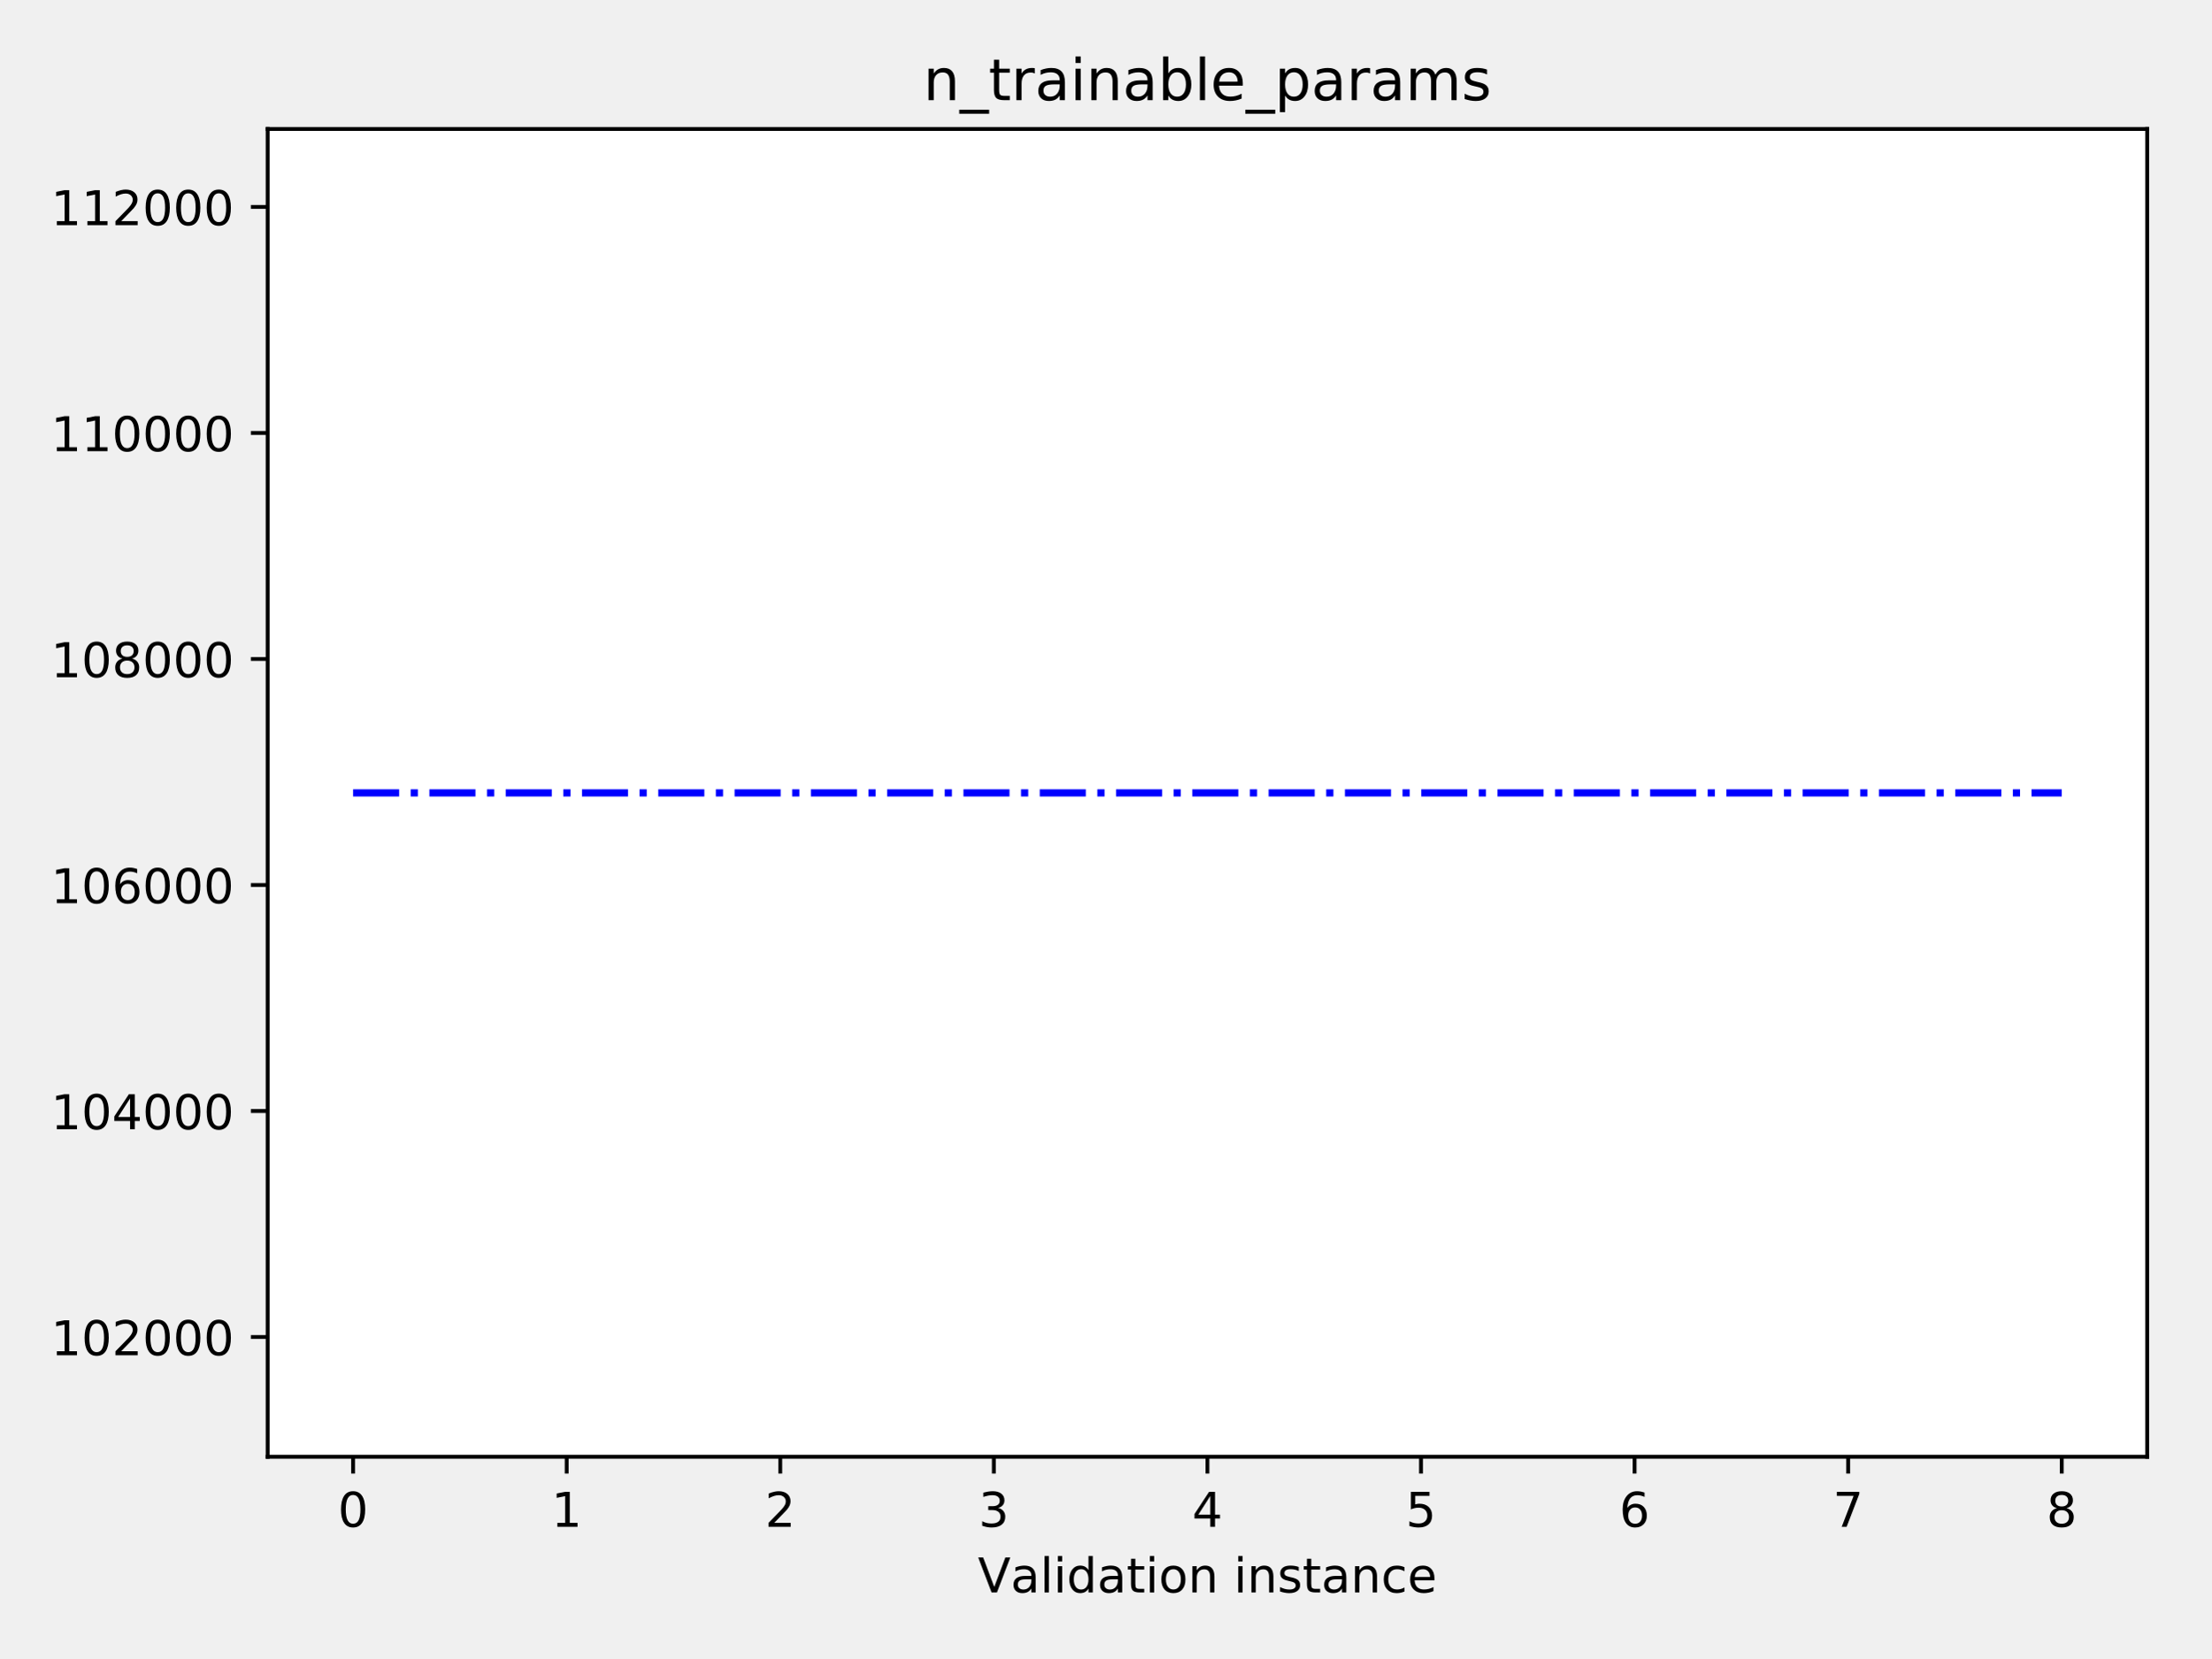
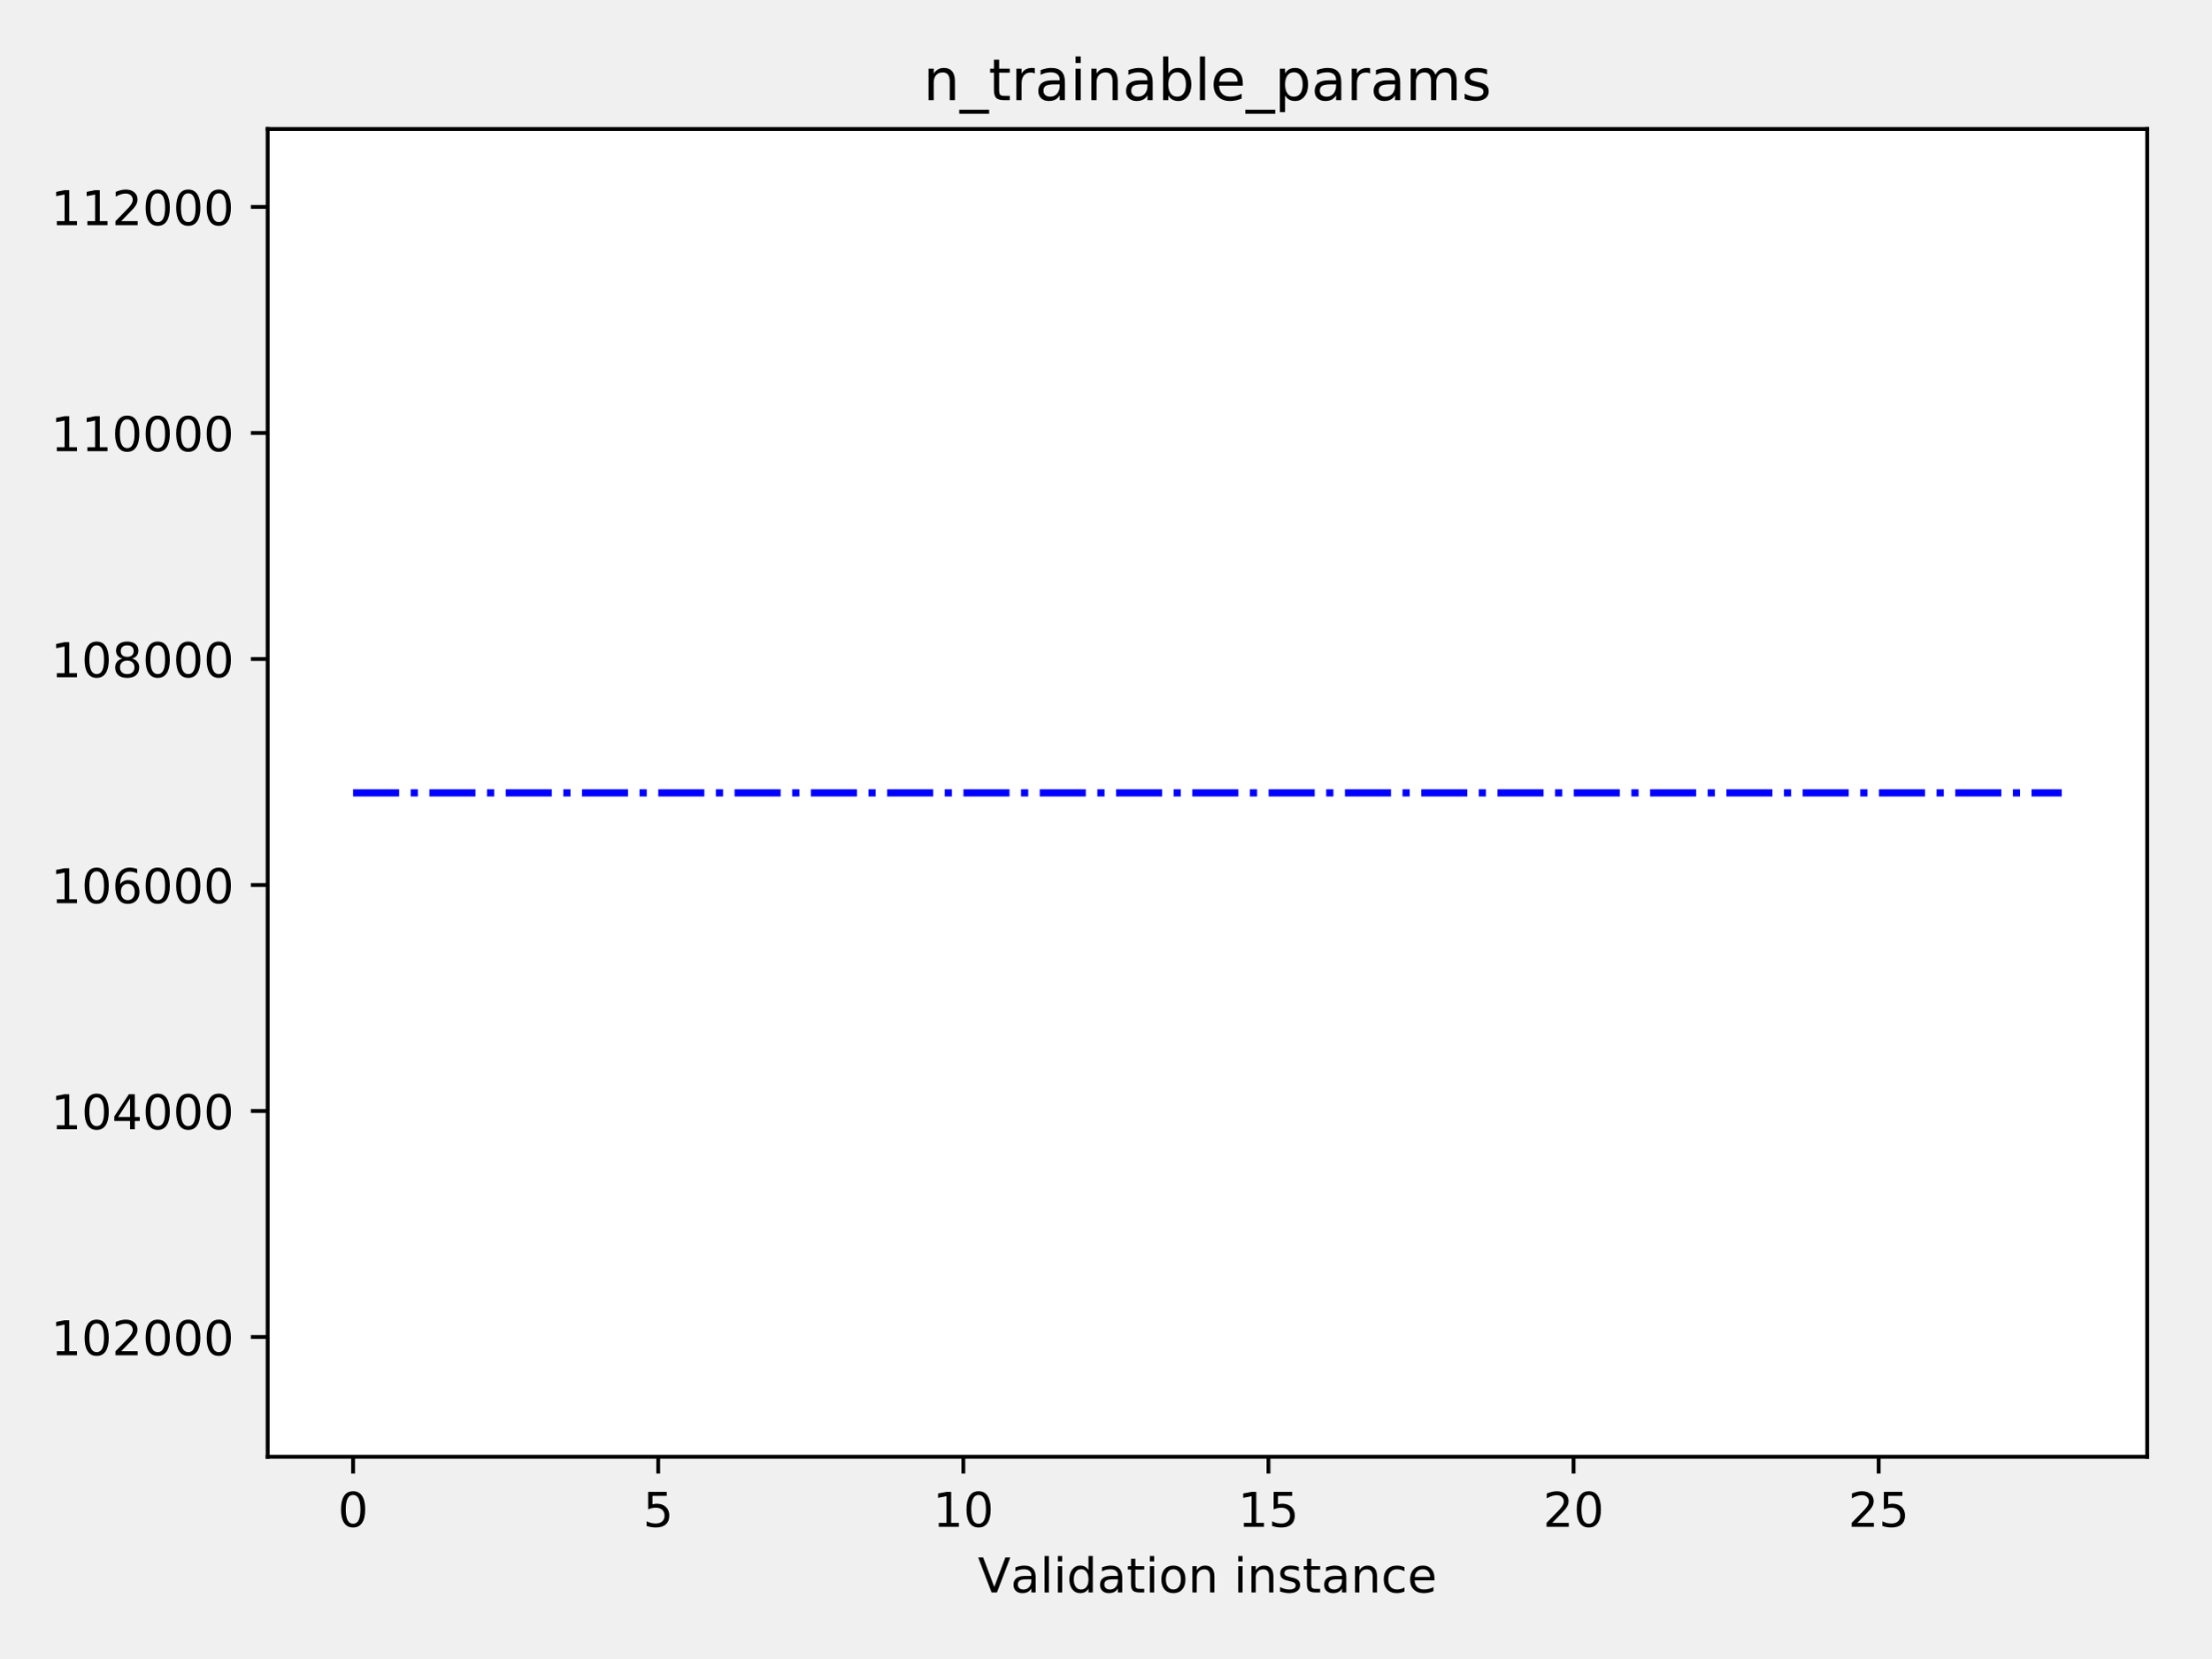
<svg xmlns="http://www.w3.org/2000/svg" xmlns:xlink="http://www.w3.org/1999/xlink" height="345.6pt" version="1.1" viewBox="0 0 460.8 345.6" width="460.8pt">
  <defs>
    <style type="text/css">
*{stroke-linecap:butt;stroke-linejoin:round;}
  </style>
  </defs>
  <g id="figure_1">
    <g id="axes_1">
      <g id="patch_1">
        <path d="M 55.78 303.64  L 447.48 303.64  L 447.48 26.88  L 55.78 26.88  z " style="fill:#ffffff;" />
      </g>
      <g id="matplotlib.axis_1">
        <g id="xtick_1">
          <g id="line2d_1">
            <defs>
-               <path d="M 0 0  L 0 3.5  " id="m0aeb421a7a" style="stroke:#000000;stroke-width:0.8;" />
-             </defs>
-             <g>
-               <use style="stroke:#000000;stroke-width:0.8;" x="73.585" xlink:href="#m0aeb421a7a" y="303.64" />
+               <path d="M 0 0  L 0 3.5  " id="mae55dead71" style="stroke:#000000;stroke-width:0.8;" />
+             </defs>
+             <g>
+               <use style="stroke:#000000;stroke-width:0.8;" x="73.585" xlink:href="#mae55dead71" y="303.64" />
            </g>
          </g>
          <g id="text_1">
            <defs>
              <path d="M 31.781 66.406  Q 24.172 66.406 20.328 58.906  Q 16.5 51.422 16.5 36.375  Q 16.5 21.391 20.328 13.891  Q 24.172 6.391 31.781 6.391  Q 39.453 6.391 43.281 13.891  Q 47.125 21.391 47.125 36.375  Q 47.125 51.422 43.281 58.906  Q 39.453 66.406 31.781 66.406  z M 31.781 74.219  Q 44.047 74.219 50.516 64.516  Q 56.984 54.828 56.984 36.375  Q 56.984 17.969 50.516 8.266  Q 44.047 -1.422 31.781 -1.422  Q 19.531 -1.422 13.062 8.266  Q 6.594 17.969 6.594 36.375  Q 6.594 54.828 13.062 64.516  Q 19.531 74.219 31.781 74.219  z " id="DejaVuSans-30" />
            </defs>
            <g transform="translate(70.40329 318.2384)scale(0.1 -0.1)">
              <use xlink:href="#DejaVuSans-30" />
            </g>
          </g>
        </g>
        <g id="xtick_2">
          <g id="line2d_2">
            <g>
-               <use style="stroke:#000000;stroke-width:0.8;" x="118.096" xlink:href="#m0aeb421a7a" y="303.64" />
+               <use style="stroke:#000000;stroke-width:0.8;" x="137.172" xlink:href="#mae55dead71" y="303.64" />
            </g>
          </g>
          <g id="text_2">
            <defs>
-               <path d="M 12.406 8.297  L 28.516 8.297  L 28.516 63.922  L 10.984 60.406  L 10.984 69.391  L 28.422 72.906  L 38.281 72.906  L 38.281 8.297  L 54.391 8.297  L 54.391 0  L 12.406 0  z " id="DejaVuSans-31" />
-             </defs>
-             <g transform="translate(114.9147 318.2384)scale(0.1 -0.1)">
-               <use xlink:href="#DejaVuSans-31" />
+               <path d="M 10.797 72.906  L 49.516 72.906  L 49.516 64.594  L 19.828 64.594  L 19.828 46.734  Q 21.969 47.469 24.109 47.828  Q 26.266 48.188 28.422 48.188  Q 40.625 48.188 47.75 41.5  Q 54.891 34.812 54.891 23.391  Q 54.891 11.625 47.562 5.094  Q 40.234 -1.422 26.906 -1.422  Q 22.312 -1.422 17.547 -0.641  Q 12.797 0.141 7.719 1.703  L 7.719 11.625  Q 12.109 9.234 16.797 8.062  Q 21.484 6.891 26.703 6.891  Q 35.156 6.891 40.078 11.328  Q 45.016 15.766 45.016 23.391  Q 45.016 31 40.078 35.438  Q 35.156 39.891 26.703 39.891  Q 22.75 39.891 18.812 39.016  Q 14.891 38.141 10.797 36.281  z " id="DejaVuSans-35" />
+             </defs>
+             <g transform="translate(133.991 318.2384)scale(0.1 -0.1)">
+               <use xlink:href="#DejaVuSans-35" />
            </g>
          </g>
        </g>
        <g id="xtick_3">
          <g id="line2d_3">
            <g>
-               <use style="stroke:#000000;stroke-width:0.8;" x="162.607" xlink:href="#m0aeb421a7a" y="303.64" />
+               <use style="stroke:#000000;stroke-width:0.8;" x="200.76" xlink:href="#mae55dead71" y="303.64" />
            </g>
          </g>
          <g id="text_3">
            <defs>
-               <path d="M 19.188 8.297  L 53.609 8.297  L 53.609 0  L 7.328 0  L 7.328 8.297  Q 12.938 14.109 22.625 23.891  Q 32.328 33.688 34.812 36.531  Q 39.547 41.844 41.422 45.531  Q 43.312 49.219 43.312 52.781  Q 43.312 58.594 39.234 62.25  Q 35.156 65.922 28.609 65.922  Q 23.969 65.922 18.812 64.312  Q 13.672 62.703 7.812 59.422  L 7.812 69.391  Q 13.766 71.781 18.938 73  Q 24.125 74.219 28.422 74.219  Q 39.75 74.219 46.484 68.547  Q 53.219 62.891 53.219 53.422  Q 53.219 48.922 51.531 44.891  Q 49.859 40.875 45.406 35.406  Q 44.188 33.984 37.641 27.219  Q 31.109 20.453 19.188 8.297  z " id="DejaVuSans-32" />
-             </defs>
-             <g transform="translate(159.426 318.2384)scale(0.1 -0.1)">
-               <use xlink:href="#DejaVuSans-32" />
+               <path d="M 12.406 8.297  L 28.516 8.297  L 28.516 63.922  L 10.984 60.406  L 10.984 69.391  L 28.422 72.906  L 38.281 72.906  L 38.281 8.297  L 54.391 8.297  L 54.391 0  L 12.406 0  z " id="DejaVuSans-31" />
+             </defs>
+             <g transform="translate(194.3974 318.2384)scale(0.1 -0.1)">
+               <use xlink:href="#DejaVuSans-31" />
+               <use x="63.623" xlink:href="#DejaVuSans-30" />
            </g>
          </g>
        </g>
        <g id="xtick_4">
          <g id="line2d_4">
            <g>
-               <use style="stroke:#000000;stroke-width:0.8;" x="207.119" xlink:href="#m0aeb421a7a" y="303.64" />
+               <use style="stroke:#000000;stroke-width:0.8;" x="264.348" xlink:href="#mae55dead71" y="303.64" />
            </g>
          </g>
          <g id="text_4">
-             <defs>
-               <path d="M 40.578 39.312  Q 47.656 37.797 51.625 33  Q 55.609 28.219 55.609 21.188  Q 55.609 10.406 48.188 4.484  Q 40.766 -1.422 27.094 -1.422  Q 22.516 -1.422 17.656 -0.516  Q 12.797 0.391 7.625 2.203  L 7.625 11.719  Q 11.719 9.328 16.594 8.109  Q 21.484 6.891 26.812 6.891  Q 36.078 6.891 40.938 10.547  Q 45.797 14.203 45.797 21.188  Q 45.797 27.641 41.281 31.266  Q 36.766 34.906 28.719 34.906  L 20.219 34.906  L 20.219 43.016  L 29.109 43.016  Q 36.375 43.016 40.234 45.922  Q 44.094 48.828 44.094 54.297  Q 44.094 59.906 40.109 62.906  Q 36.141 65.922 28.719 65.922  Q 24.656 65.922 20.016 65.031  Q 15.375 64.156 9.812 62.312  L 9.812 71.094  Q 15.438 72.656 20.344 73.438  Q 25.25 74.219 29.594 74.219  Q 40.828 74.219 47.359 69.109  Q 53.906 64.016 53.906 55.328  Q 53.906 49.266 50.438 45.094  Q 46.969 40.922 40.578 39.312  z " id="DejaVuSans-33" />
-             </defs>
-             <g transform="translate(203.9374 318.2384)scale(0.1 -0.1)">
-               <use xlink:href="#DejaVuSans-33" />
+             <g transform="translate(257.985 318.2384)scale(0.1 -0.1)">
+               <use xlink:href="#DejaVuSans-31" />
+               <use x="63.623" xlink:href="#DejaVuSans-35" />
            </g>
          </g>
        </g>
        <g id="xtick_5">
          <g id="line2d_5">
            <g>
-               <use style="stroke:#000000;stroke-width:0.8;" x="251.63" xlink:href="#m0aeb421a7a" y="303.64" />
+               <use style="stroke:#000000;stroke-width:0.8;" x="327.935" xlink:href="#mae55dead71" y="303.64" />
            </g>
          </g>
          <g id="text_5">
            <defs>
-               <path d="M 37.797 64.312  L 12.891 25.391  L 37.797 25.391  z M 35.203 72.906  L 47.609 72.906  L 47.609 25.391  L 58.016 25.391  L 58.016 17.188  L 47.609 17.188  L 47.609 0  L 37.797 0  L 37.797 17.188  L 4.891 17.188  L 4.891 26.703  z " id="DejaVuSans-34" />
-             </defs>
-             <g transform="translate(248.4487 318.2384)scale(0.1 -0.1)">
-               <use xlink:href="#DejaVuSans-34" />
+               <path d="M 19.188 8.297  L 53.609 8.297  L 53.609 0  L 7.328 0  L 7.328 8.297  Q 12.938 14.109 22.625 23.891  Q 32.328 33.688 34.812 36.531  Q 39.547 41.844 41.422 45.531  Q 43.312 49.219 43.312 52.781  Q 43.312 58.594 39.234 62.25  Q 35.156 65.922 28.609 65.922  Q 23.969 65.922 18.812 64.312  Q 13.672 62.703 7.812 59.422  L 7.812 69.391  Q 13.766 71.781 18.938 73  Q 24.125 74.219 28.422 74.219  Q 39.75 74.219 46.484 68.547  Q 53.219 62.891 53.219 53.422  Q 53.219 48.922 51.531 44.891  Q 49.859 40.875 45.406 35.406  Q 44.188 33.984 37.641 27.219  Q 31.109 20.453 19.188 8.297  z " id="DejaVuSans-32" />
+             </defs>
+             <g transform="translate(321.5727 318.2384)scale(0.1 -0.1)">
+               <use xlink:href="#DejaVuSans-32" />
+               <use x="63.623" xlink:href="#DejaVuSans-30" />
            </g>
          </g>
        </g>
        <g id="xtick_6">
          <g id="line2d_6">
            <g>
-               <use style="stroke:#000000;stroke-width:0.8;" x="296.141" xlink:href="#m0aeb421a7a" y="303.64" />
+               <use style="stroke:#000000;stroke-width:0.8;" x="391.523" xlink:href="#mae55dead71" y="303.64" />
            </g>
          </g>
          <g id="text_6">
-             <defs>
-               <path d="M 10.797 72.906  L 49.516 72.906  L 49.516 64.594  L 19.828 64.594  L 19.828 46.734  Q 21.969 47.469 24.109 47.828  Q 26.266 48.188 28.422 48.188  Q 40.625 48.188 47.75 41.5  Q 54.891 34.812 54.891 23.391  Q 54.891 11.625 47.562 5.094  Q 40.234 -1.422 26.906 -1.422  Q 22.312 -1.422 17.547 -0.641  Q 12.797 0.141 7.719 1.703  L 7.719 11.625  Q 12.109 9.234 16.797 8.062  Q 21.484 6.891 26.703 6.891  Q 35.156 6.891 40.078 11.328  Q 45.016 15.766 45.016 23.391  Q 45.016 31 40.078 35.438  Q 35.156 39.891 26.703 39.891  Q 22.75 39.891 18.812 39.016  Q 14.891 38.141 10.797 36.281  z " id="DejaVuSans-35" />
-             </defs>
-             <g transform="translate(292.9601 318.2384)scale(0.1 -0.1)">
-               <use xlink:href="#DejaVuSans-35" />
-             </g>
-           </g>
-         </g>
-         <g id="xtick_7">
-           <g id="line2d_7">
-             <g>
-               <use style="stroke:#000000;stroke-width:0.8;" x="340.653" xlink:href="#m0aeb421a7a" y="303.64" />
-             </g>
-           </g>
-           <g id="text_7">
-             <defs>
-               <path d="M 33.016 40.375  Q 26.375 40.375 22.484 35.828  Q 18.609 31.297 18.609 23.391  Q 18.609 15.531 22.484 10.953  Q 26.375 6.391 33.016 6.391  Q 39.656 6.391 43.531 10.953  Q 47.406 15.531 47.406 23.391  Q 47.406 31.297 43.531 35.828  Q 39.656 40.375 33.016 40.375  z M 52.594 71.297  L 52.594 62.312  Q 48.875 64.062 45.094 64.984  Q 41.312 65.922 37.594 65.922  Q 27.828 65.922 22.672 59.328  Q 17.531 52.734 16.797 39.406  Q 19.672 43.656 24.016 45.922  Q 28.375 48.188 33.594 48.188  Q 44.578 48.188 50.953 41.516  Q 57.328 34.859 57.328 23.391  Q 57.328 12.156 50.688 5.359  Q 44.047 -1.422 33.016 -1.422  Q 20.359 -1.422 13.672 8.266  Q 6.984 17.969 6.984 36.375  Q 6.984 53.656 15.188 63.938  Q 23.391 74.219 37.203 74.219  Q 40.922 74.219 44.703 73.484  Q 48.484 72.75 52.594 71.297  z " id="DejaVuSans-36" />
-             </defs>
-             <g transform="translate(337.4715 318.2384)scale(0.1 -0.1)">
-               <use xlink:href="#DejaVuSans-36" />
-             </g>
-           </g>
-         </g>
-         <g id="xtick_8">
-           <g id="line2d_8">
-             <g>
-               <use style="stroke:#000000;stroke-width:0.8;" x="385.164" xlink:href="#m0aeb421a7a" y="303.64" />
-             </g>
-           </g>
-           <g id="text_8">
-             <defs>
-               <path d="M 8.203 72.906  L 55.078 72.906  L 55.078 68.703  L 28.609 0  L 18.312 0  L 43.219 64.594  L 8.203 64.594  z " id="DejaVuSans-37" />
-             </defs>
-             <g transform="translate(381.9828 318.2384)scale(0.1 -0.1)">
-               <use xlink:href="#DejaVuSans-37" />
-             </g>
-           </g>
-         </g>
-         <g id="xtick_9">
-           <g id="line2d_9">
-             <g>
-               <use style="stroke:#000000;stroke-width:0.8;" x="429.675" xlink:href="#m0aeb421a7a" y="303.64" />
-             </g>
-           </g>
-           <g id="text_9">
-             <defs>
-               <path d="M 31.781 34.625  Q 24.75 34.625 20.719 30.859  Q 16.703 27.094 16.703 20.516  Q 16.703 13.922 20.719 10.156  Q 24.75 6.391 31.781 6.391  Q 38.812 6.391 42.859 10.172  Q 46.922 13.969 46.922 20.516  Q 46.922 27.094 42.891 30.859  Q 38.875 34.625 31.781 34.625  z M 21.922 38.812  Q 15.578 40.375 12.031 44.719  Q 8.5 49.078 8.5 55.328  Q 8.5 64.062 14.719 69.141  Q 20.953 74.219 31.781 74.219  Q 42.672 74.219 48.875 69.141  Q 55.078 64.062 55.078 55.328  Q 55.078 49.078 51.531 44.719  Q 48 40.375 41.703 38.812  Q 48.828 37.156 52.797 32.312  Q 56.781 27.484 56.781 20.516  Q 56.781 9.906 50.312 4.234  Q 43.844 -1.422 31.781 -1.422  Q 19.734 -1.422 13.25 4.234  Q 6.781 9.906 6.781 20.516  Q 6.781 27.484 10.781 32.312  Q 14.797 37.156 21.922 38.812  z M 18.312 54.391  Q 18.312 48.734 21.844 45.562  Q 25.391 42.391 31.781 42.391  Q 38.141 42.391 41.719 45.562  Q 45.312 48.734 45.312 54.391  Q 45.312 60.062 41.719 63.234  Q 38.141 66.406 31.781 66.406  Q 25.391 66.406 21.844 63.234  Q 18.312 60.062 18.312 54.391  z " id="DejaVuSans-38" />
-             </defs>
-             <g transform="translate(426.4942 318.2384)scale(0.1 -0.1)">
-               <use xlink:href="#DejaVuSans-38" />
-             </g>
-           </g>
-         </g>
-         <g id="text_10">
+             <g transform="translate(385.1604 318.2384)scale(0.1 -0.1)">
+               <use xlink:href="#DejaVuSans-32" />
+               <use x="63.623" xlink:href="#DejaVuSans-35" />
+             </g>
+           </g>
+         </g>
+         <g id="text_7">
          <defs>
            <path d="M 28.609 0  L 0.781 72.906  L 11.078 72.906  L 34.188 11.531  L 57.328 72.906  L 67.578 72.906  L 39.797 0  z " id="DejaVuSans-56" />
            <path d="M 34.281 27.484  Q 23.391 27.484 19.188 25  Q 14.984 22.516 14.984 16.5  Q 14.984 11.719 18.141 8.906  Q 21.297 6.109 26.703 6.109  Q 34.188 6.109 38.703 11.406  Q 43.219 16.703 43.219 25.484  L 43.219 27.484  z M 52.203 31.203  L 52.203 0  L 43.219 0  L 43.219 8.297  Q 40.141 3.328 35.547 0.953  Q 30.953 -1.422 24.312 -1.422  Q 15.922 -1.422 10.953 3.297  Q 6 8.016 6 15.922  Q 6 25.141 12.172 29.828  Q 18.359 34.516 30.609 34.516  L 43.219 34.516  L 43.219 35.406  Q 43.219 41.609 39.141 45  Q 35.062 48.391 27.688 48.391  Q 23 48.391 18.547 47.266  Q 14.109 46.141 10.016 43.891  L 10.016 52.203  Q 14.938 54.109 19.578 55.047  Q 24.219 56 28.609 56  Q 40.484 56 46.344 49.844  Q 52.203 43.703 52.203 31.203  z " id="DejaVuSans-61" />
            <path d="M 9.422 75.984  L 18.406 75.984  L 18.406 0  L 9.422 0  z " id="DejaVuSans-6c" />
            <path d="M 9.422 54.688  L 18.406 54.688  L 18.406 0  L 9.422 0  z M 9.422 75.984  L 18.406 75.984  L 18.406 64.594  L 9.422 64.594  z " id="DejaVuSans-69" />
            <path d="M 45.406 46.391  L 45.406 75.984  L 54.391 75.984  L 54.391 0  L 45.406 0  L 45.406 8.203  Q 42.578 3.328 38.25 0.953  Q 33.938 -1.422 27.875 -1.422  Q 17.969 -1.422 11.734 6.484  Q 5.516 14.406 5.516 27.297  Q 5.516 40.188 11.734 48.094  Q 17.969 56 27.875 56  Q 33.938 56 38.25 53.625  Q 42.578 51.266 45.406 46.391  z M 14.797 27.297  Q 14.797 17.391 18.875 11.75  Q 22.953 6.109 30.078 6.109  Q 37.203 6.109 41.297 11.75  Q 45.406 17.391 45.406 27.297  Q 45.406 37.203 41.297 42.844  Q 37.203 48.484 30.078 48.484  Q 22.953 48.484 18.875 42.844  Q 14.797 37.203 14.797 27.297  z " id="DejaVuSans-64" />
            <path d="M 18.312 70.219  L 18.312 54.688  L 36.812 54.688  L 36.812 47.703  L 18.312 47.703  L 18.312 18.016  Q 18.312 11.328 20.141 9.422  Q 21.969 7.516 27.594 7.516  L 36.812 7.516  L 36.812 0  L 27.594 0  Q 17.188 0 13.234 3.875  Q 9.281 7.766 9.281 18.016  L 9.281 47.703  L 2.688 47.703  L 2.688 54.688  L 9.281 54.688  L 9.281 70.219  z " id="DejaVuSans-74" />
            <path d="M 30.609 48.391  Q 23.391 48.391 19.188 42.75  Q 14.984 37.109 14.984 27.297  Q 14.984 17.484 19.156 11.844  Q 23.344 6.203 30.609 6.203  Q 37.797 6.203 41.984 11.859  Q 46.188 17.531 46.188 27.297  Q 46.188 37.016 41.984 42.703  Q 37.797 48.391 30.609 48.391  z M 30.609 56  Q 42.328 56 49.016 48.375  Q 55.719 40.766 55.719 27.297  Q 55.719 13.875 49.016 6.219  Q 42.328 -1.422 30.609 -1.422  Q 18.844 -1.422 12.172 6.219  Q 5.516 13.875 5.516 27.297  Q 5.516 40.766 12.172 48.375  Q 18.844 56 30.609 56  z " id="DejaVuSans-6f" />
            <path d="M 54.891 33.016  L 54.891 0  L 45.906 0  L 45.906 32.719  Q 45.906 40.484 42.875 44.328  Q 39.844 48.188 33.797 48.188  Q 26.516 48.188 22.312 43.547  Q 18.109 38.922 18.109 30.906  L 18.109 0  L 9.078 0  L 9.078 54.688  L 18.109 54.688  L 18.109 46.188  Q 21.344 51.125 25.703 53.562  Q 30.078 56 35.797 56  Q 45.219 56 50.047 50.172  Q 54.891 44.344 54.891 33.016  z " id="DejaVuSans-6e" />
            <path id="DejaVuSans-20" />
            <path d="M 44.281 53.078  L 44.281 44.578  Q 40.484 46.531 36.375 47.5  Q 32.281 48.484 27.875 48.484  Q 21.188 48.484 17.844 46.438  Q 14.5 44.391 14.5 40.281  Q 14.5 37.156 16.891 35.375  Q 19.281 33.594 26.516 31.984  L 29.594 31.297  Q 39.156 29.25 43.188 25.516  Q 47.219 21.781 47.219 15.094  Q 47.219 7.469 41.188 3.016  Q 35.156 -1.422 24.609 -1.422  Q 20.219 -1.422 15.453 -0.562  Q 10.688 0.297 5.422 2  L 5.422 11.281  Q 10.406 8.688 15.234 7.391  Q 20.062 6.109 24.812 6.109  Q 31.156 6.109 34.562 8.281  Q 37.984 10.453 37.984 14.406  Q 37.984 18.062 35.516 20.016  Q 33.062 21.969 24.703 23.781  L 21.578 24.516  Q 13.234 26.266 9.516 29.906  Q 5.812 33.547 5.812 39.891  Q 5.812 47.609 11.281 51.797  Q 16.75 56 26.812 56  Q 31.781 56 36.172 55.266  Q 40.578 54.547 44.281 53.078  z " id="DejaVuSans-73" />
            <path d="M 48.781 52.594  L 48.781 44.188  Q 44.969 46.297 41.141 47.344  Q 37.312 48.391 33.406 48.391  Q 24.656 48.391 19.812 42.844  Q 14.984 37.312 14.984 27.297  Q 14.984 17.281 19.812 11.734  Q 24.656 6.203 33.406 6.203  Q 37.312 6.203 41.141 7.25  Q 44.969 8.297 48.781 10.406  L 48.781 2.094  Q 45.016 0.344 40.984 -0.531  Q 36.969 -1.422 32.422 -1.422  Q 20.062 -1.422 12.781 6.344  Q 5.516 14.109 5.516 27.297  Q 5.516 40.672 12.859 48.328  Q 20.219 56 33.016 56  Q 37.156 56 41.109 55.141  Q 45.062 54.297 48.781 52.594  z " id="DejaVuSans-63" />
            <path d="M 56.203 29.594  L 56.203 25.203  L 14.891 25.203  Q 15.484 15.922 20.484 11.062  Q 25.484 6.203 34.422 6.203  Q 39.594 6.203 44.453 7.469  Q 49.312 8.734 54.109 11.281  L 54.109 2.781  Q 49.266 0.734 44.188 -0.344  Q 39.109 -1.422 33.891 -1.422  Q 20.797 -1.422 13.156 6.188  Q 5.516 13.812 5.516 26.812  Q 5.516 40.234 12.766 48.109  Q 20.016 56 32.328 56  Q 43.359 56 49.781 48.891  Q 56.203 41.797 56.203 29.594  z M 47.219 32.234  Q 47.125 39.594 43.094 43.984  Q 39.062 48.391 32.422 48.391  Q 24.906 48.391 20.391 44.141  Q 15.875 39.891 15.188 32.172  z " id="DejaVuSans-65" />
          </defs>
          <g transform="translate(203.787 331.9166)scale(0.1 -0.1)">
            <use xlink:href="#DejaVuSans-56" />
            <use x="68.299" xlink:href="#DejaVuSans-61" />
            <use x="129.578" xlink:href="#DejaVuSans-6c" />
            <use x="157.361" xlink:href="#DejaVuSans-69" />
            <use x="185.145" xlink:href="#DejaVuSans-64" />
            <use x="248.621" xlink:href="#DejaVuSans-61" />
            <use x="309.9" xlink:href="#DejaVuSans-74" />
            <use x="349.109" xlink:href="#DejaVuSans-69" />
            <use x="376.893" xlink:href="#DejaVuSans-6f" />
            <use x="438.074" xlink:href="#DejaVuSans-6e" />
            <use x="501.453" xlink:href="#DejaVuSans-20" />
            <use x="533.24" xlink:href="#DejaVuSans-69" />
            <use x="561.023" xlink:href="#DejaVuSans-6e" />
            <use x="624.402" xlink:href="#DejaVuSans-73" />
            <use x="676.502" xlink:href="#DejaVuSans-74" />
            <use x="715.711" xlink:href="#DejaVuSans-61" />
            <use x="776.99" xlink:href="#DejaVuSans-6e" />
            <use x="840.369" xlink:href="#DejaVuSans-63" />
            <use x="895.35" xlink:href="#DejaVuSans-65" />
          </g>
        </g>
      </g>
      <g id="matplotlib.axis_2">
        <g id="ytick_1">
+           <g id="line2d_7">
+             <defs>
+               <path d="M 0 0  L -3.5 0  " id="m23a79aa973" style="stroke:#000000;stroke-width:0.8;" />
+             </defs>
+             <g>
+               <use style="stroke:#000000;stroke-width:0.8;" x="55.78" xlink:href="#m23a79aa973" y="278.676" />
+             </g>
+           </g>
+           <g id="text_8">
+             <g transform="translate(10.605 282.4753)scale(0.1 -0.1)">
+               <use xlink:href="#DejaVuSans-31" />
+               <use x="63.623" xlink:href="#DejaVuSans-30" />
+               <use x="127.246" xlink:href="#DejaVuSans-32" />
+               <use x="190.869" xlink:href="#DejaVuSans-30" />
+               <use x="254.492" xlink:href="#DejaVuSans-30" />
+               <use x="318.115" xlink:href="#DejaVuSans-30" />
+             </g>
+           </g>
+         </g>
+         <g id="ytick_2">
+           <g id="line2d_8">
+             <g>
+               <use style="stroke:#000000;stroke-width:0.8;" x="55.78" xlink:href="#m23a79aa973" y="231.567" />
+             </g>
+           </g>
+           <g id="text_9">
+             <defs>
+               <path d="M 37.797 64.312  L 12.891 25.391  L 37.797 25.391  z M 35.203 72.906  L 47.609 72.906  L 47.609 25.391  L 58.016 25.391  L 58.016 17.188  L 47.609 17.188  L 47.609 0  L 37.797 0  L 37.797 17.188  L 4.891 17.188  L 4.891 26.703  z " id="DejaVuSans-34" />
+             </defs>
+             <g transform="translate(10.605 235.3658)scale(0.1 -0.1)">
+               <use xlink:href="#DejaVuSans-31" />
+               <use x="63.623" xlink:href="#DejaVuSans-30" />
+               <use x="127.246" xlink:href="#DejaVuSans-34" />
+               <use x="190.869" xlink:href="#DejaVuSans-30" />
+               <use x="254.492" xlink:href="#DejaVuSans-30" />
+               <use x="318.115" xlink:href="#DejaVuSans-30" />
+             </g>
+           </g>
+         </g>
+         <g id="ytick_3">
+           <g id="line2d_9">
+             <g>
+               <use style="stroke:#000000;stroke-width:0.8;" x="55.78" xlink:href="#m23a79aa973" y="184.457" />
+             </g>
+           </g>
+           <g id="text_10">
+             <defs>
+               <path d="M 33.016 40.375  Q 26.375 40.375 22.484 35.828  Q 18.609 31.297 18.609 23.391  Q 18.609 15.531 22.484 10.953  Q 26.375 6.391 33.016 6.391  Q 39.656 6.391 43.531 10.953  Q 47.406 15.531 47.406 23.391  Q 47.406 31.297 43.531 35.828  Q 39.656 40.375 33.016 40.375  z M 52.594 71.297  L 52.594 62.312  Q 48.875 64.062 45.094 64.984  Q 41.312 65.922 37.594 65.922  Q 27.828 65.922 22.672 59.328  Q 17.531 52.734 16.797 39.406  Q 19.672 43.656 24.016 45.922  Q 28.375 48.188 33.594 48.188  Q 44.578 48.188 50.953 41.516  Q 57.328 34.859 57.328 23.391  Q 57.328 12.156 50.688 5.359  Q 44.047 -1.422 33.016 -1.422  Q 20.359 -1.422 13.672 8.266  Q 6.984 17.969 6.984 36.375  Q 6.984 53.656 15.188 63.938  Q 23.391 74.219 37.203 74.219  Q 40.922 74.219 44.703 73.484  Q 48.484 72.75 52.594 71.297  z " id="DejaVuSans-36" />
+             </defs>
+             <g transform="translate(10.605 188.2563)scale(0.1 -0.1)">
+               <use xlink:href="#DejaVuSans-31" />
+               <use x="63.623" xlink:href="#DejaVuSans-30" />
+               <use x="127.246" xlink:href="#DejaVuSans-36" />
+               <use x="190.869" xlink:href="#DejaVuSans-30" />
+               <use x="254.492" xlink:href="#DejaVuSans-30" />
+               <use x="318.115" xlink:href="#DejaVuSans-30" />
+             </g>
+           </g>
+         </g>
+         <g id="ytick_4">
          <g id="line2d_10">
-             <defs>
-               <path d="M 0 0  L -3.5 0  " id="m14da1b0ef8" style="stroke:#000000;stroke-width:0.8;" />
-             </defs>
-             <g>
-               <use style="stroke:#000000;stroke-width:0.8;" x="55.78" xlink:href="#m14da1b0ef8" y="278.676" />
+             <g>
+               <use style="stroke:#000000;stroke-width:0.8;" x="55.78" xlink:href="#m23a79aa973" y="137.348" />
            </g>
          </g>
          <g id="text_11">
-             <g transform="translate(10.605 282.4753)scale(0.1 -0.1)">
-               <use xlink:href="#DejaVuSans-31" />
-               <use x="63.623" xlink:href="#DejaVuSans-30" />
-               <use x="127.246" xlink:href="#DejaVuSans-32" />
-               <use x="190.869" xlink:href="#DejaVuSans-30" />
-               <use x="254.492" xlink:href="#DejaVuSans-30" />
-               <use x="318.115" xlink:href="#DejaVuSans-30" />
-             </g>
-           </g>
-         </g>
-         <g id="ytick_2">
+             <defs>
+               <path d="M 31.781 34.625  Q 24.75 34.625 20.719 30.859  Q 16.703 27.094 16.703 20.516  Q 16.703 13.922 20.719 10.156  Q 24.75 6.391 31.781 6.391  Q 38.812 6.391 42.859 10.172  Q 46.922 13.969 46.922 20.516  Q 46.922 27.094 42.891 30.859  Q 38.875 34.625 31.781 34.625  z M 21.922 38.812  Q 15.578 40.375 12.031 44.719  Q 8.5 49.078 8.5 55.328  Q 8.5 64.062 14.719 69.141  Q 20.953 74.219 31.781 74.219  Q 42.672 74.219 48.875 69.141  Q 55.078 64.062 55.078 55.328  Q 55.078 49.078 51.531 44.719  Q 48 40.375 41.703 38.812  Q 48.828 37.156 52.797 32.312  Q 56.781 27.484 56.781 20.516  Q 56.781 9.906 50.312 4.234  Q 43.844 -1.422 31.781 -1.422  Q 19.734 -1.422 13.25 4.234  Q 6.781 9.906 6.781 20.516  Q 6.781 27.484 10.781 32.312  Q 14.797 37.156 21.922 38.812  z M 18.312 54.391  Q 18.312 48.734 21.844 45.562  Q 25.391 42.391 31.781 42.391  Q 38.141 42.391 41.719 45.562  Q 45.312 48.734 45.312 54.391  Q 45.312 60.062 41.719 63.234  Q 38.141 66.406 31.781 66.406  Q 25.391 66.406 21.844 63.234  Q 18.312 60.062 18.312 54.391  z " id="DejaVuSans-38" />
+             </defs>
+             <g transform="translate(10.605 141.1468)scale(0.1 -0.1)">
+               <use xlink:href="#DejaVuSans-31" />
+               <use x="63.623" xlink:href="#DejaVuSans-30" />
+               <use x="127.246" xlink:href="#DejaVuSans-38" />
+               <use x="190.869" xlink:href="#DejaVuSans-30" />
+               <use x="254.492" xlink:href="#DejaVuSans-30" />
+               <use x="318.115" xlink:href="#DejaVuSans-30" />
+             </g>
+           </g>
+         </g>
+         <g id="ytick_5">
          <g id="line2d_11">
            <g>
-               <use style="stroke:#000000;stroke-width:0.8;" x="55.78" xlink:href="#m14da1b0ef8" y="231.567" />
+               <use style="stroke:#000000;stroke-width:0.8;" x="55.78" xlink:href="#m23a79aa973" y="90.238" />
            </g>
          </g>
          <g id="text_12">
-             <g transform="translate(10.605 235.3658)scale(0.1 -0.1)">
-               <use xlink:href="#DejaVuSans-31" />
-               <use x="63.623" xlink:href="#DejaVuSans-30" />
-               <use x="127.246" xlink:href="#DejaVuSans-34" />
-               <use x="190.869" xlink:href="#DejaVuSans-30" />
-               <use x="254.492" xlink:href="#DejaVuSans-30" />
-               <use x="318.115" xlink:href="#DejaVuSans-30" />
-             </g>
-           </g>
-         </g>
-         <g id="ytick_3">
-           <g id="line2d_12">
-             <g>
-               <use style="stroke:#000000;stroke-width:0.8;" x="55.78" xlink:href="#m14da1b0ef8" y="184.457" />
-             </g>
-           </g>
-           <g id="text_13">
-             <g transform="translate(10.605 188.2563)scale(0.1 -0.1)">
-               <use xlink:href="#DejaVuSans-31" />
-               <use x="63.623" xlink:href="#DejaVuSans-30" />
-               <use x="127.246" xlink:href="#DejaVuSans-36" />
-               <use x="190.869" xlink:href="#DejaVuSans-30" />
-               <use x="254.492" xlink:href="#DejaVuSans-30" />
-               <use x="318.115" xlink:href="#DejaVuSans-30" />
-             </g>
-           </g>
-         </g>
-         <g id="ytick_4">
-           <g id="line2d_13">
-             <g>
-               <use style="stroke:#000000;stroke-width:0.8;" x="55.78" xlink:href="#m14da1b0ef8" y="137.348" />
-             </g>
-           </g>
-           <g id="text_14">
-             <g transform="translate(10.605 141.1468)scale(0.1 -0.1)">
-               <use xlink:href="#DejaVuSans-31" />
-               <use x="63.623" xlink:href="#DejaVuSans-30" />
-               <use x="127.246" xlink:href="#DejaVuSans-38" />
-               <use x="190.869" xlink:href="#DejaVuSans-30" />
-               <use x="254.492" xlink:href="#DejaVuSans-30" />
-               <use x="318.115" xlink:href="#DejaVuSans-30" />
-             </g>
-           </g>
-         </g>
-         <g id="ytick_5">
-           <g id="line2d_14">
-             <g>
-               <use style="stroke:#000000;stroke-width:0.8;" x="55.78" xlink:href="#m14da1b0ef8" y="90.238" />
-             </g>
-           </g>
-           <g id="text_15">
            <g transform="translate(10.605 94.03736)scale(0.1 -0.1)">
              <use xlink:href="#DejaVuSans-31" />
              <use x="63.623" xlink:href="#DejaVuSans-31" />
              <use x="127.246" xlink:href="#DejaVuSans-30" />
              <use x="190.869" xlink:href="#DejaVuSans-30" />
              <use x="254.492" xlink:href="#DejaVuSans-30" />
              <use x="318.115" xlink:href="#DejaVuSans-30" />
            </g>
          </g>
        </g>
        <g id="ytick_6">
-           <g id="line2d_15">
-             <g>
-               <use style="stroke:#000000;stroke-width:0.8;" x="55.78" xlink:href="#m14da1b0ef8" y="43.129" />
-             </g>
-           </g>
-           <g id="text_16">
+           <g id="line2d_12">
+             <g>
+               <use style="stroke:#000000;stroke-width:0.8;" x="55.78" xlink:href="#m23a79aa973" y="43.129" />
+             </g>
+           </g>
+           <g id="text_13">
            <g transform="translate(10.605 46.92787)scale(0.1 -0.1)">
              <use xlink:href="#DejaVuSans-31" />
              <use x="63.623" xlink:href="#DejaVuSans-31" />
              <use x="127.246" xlink:href="#DejaVuSans-32" />
              <use x="190.869" xlink:href="#DejaVuSans-30" />
              <use x="254.492" xlink:href="#DejaVuSans-30" />
              <use x="318.115" xlink:href="#DejaVuSans-30" />
            </g>
          </g>
        </g>
      </g>
-       <g id="line2d_16">
-         <path clip-path="url(#p6fcdc52208)" d="M 73.585 165.26  L 118.096 165.26  L 162.607 165.26  L 207.119 165.26  L 251.63 165.26  L 296.141 165.26  L 340.653 165.26  L 385.164 165.26  L 429.675 165.26  " style="fill:none;stroke:#0000ff;stroke-dasharray:9.6,2.4,1.5,2.4;stroke-dashoffset:0;stroke-width:1.5;" />
+       <g id="line2d_13">
+         <path clip-path="url(#pfa62d4d551)" d="M 73.585 165.26  L 86.302 165.26  L 99.02 165.26  L 111.737 165.26  L 124.455 165.26  L 137.172 165.26  L 149.89 165.26  L 162.607 165.26  L 175.325 165.26  L 188.042 165.26  L 200.76 165.26  L 213.477 165.26  L 226.195 165.26  L 238.912 165.26  L 251.63 165.26  L 264.348 165.26  L 277.065 165.26  L 289.783 165.26  L 302.5 165.26  L 315.218 165.26  L 327.935 165.26  L 340.653 165.26  L 353.37 165.26  L 366.088 165.26  L 378.805 165.26  L 391.523 165.26  L 404.24 165.26  L 416.958 165.26  L 429.675 165.26  " style="fill:none;stroke:#0000ff;stroke-dasharray:9.6,2.4,1.5,2.4;stroke-dashoffset:0;stroke-width:1.5;" />
      </g>
      <g id="patch_2">
        <path d="M 55.78 303.64  L 55.78 26.88  " style="fill:none;stroke:#000000;stroke-linecap:square;stroke-linejoin:miter;stroke-width:0.8;" />
      </g>
      <g id="patch_3">
        <path d="M 447.48 303.64  L 447.48 26.88  " style="fill:none;stroke:#000000;stroke-linecap:square;stroke-linejoin:miter;stroke-width:0.8;" />
      </g>
      <g id="patch_4">
        <path d="M 55.78 303.64  L 447.48 303.64  " style="fill:none;stroke:#000000;stroke-linecap:square;stroke-linejoin:miter;stroke-width:0.8;" />
      </g>
      <g id="patch_5">
        <path d="M 55.78 26.88  L 447.48 26.88  " style="fill:none;stroke:#000000;stroke-linecap:square;stroke-linejoin:miter;stroke-width:0.8;" />
      </g>
-       <g id="text_17">
+       <g id="text_14">
        <defs>
          <path d="M 50.984 -16.609  L 50.984 -23.578  L -0.984 -23.578  L -0.984 -16.609  z " id="DejaVuSans-5f" />
          <path d="M 41.109 46.297  Q 39.594 47.172 37.812 47.578  Q 36.031 48 33.891 48  Q 26.266 48 22.188 43.047  Q 18.109 38.094 18.109 28.812  L 18.109 0  L 9.078 0  L 9.078 54.688  L 18.109 54.688  L 18.109 46.188  Q 20.953 51.172 25.484 53.578  Q 30.031 56 36.531 56  Q 37.453 56 38.578 55.875  Q 39.703 55.766 41.062 55.516  z " id="DejaVuSans-72" />
          <path d="M 48.688 27.297  Q 48.688 37.203 44.609 42.844  Q 40.531 48.484 33.406 48.484  Q 26.266 48.484 22.188 42.844  Q 18.109 37.203 18.109 27.297  Q 18.109 17.391 22.188 11.75  Q 26.266 6.109 33.406 6.109  Q 40.531 6.109 44.609 11.75  Q 48.688 17.391 48.688 27.297  z M 18.109 46.391  Q 20.953 51.266 25.266 53.625  Q 29.594 56 35.594 56  Q 45.562 56 51.781 48.094  Q 58.016 40.188 58.016 27.297  Q 58.016 14.406 51.781 6.484  Q 45.562 -1.422 35.594 -1.422  Q 29.594 -1.422 25.266 0.953  Q 20.953 3.328 18.109 8.203  L 18.109 0  L 9.078 0  L 9.078 75.984  L 18.109 75.984  z " id="DejaVuSans-62" />
          <path d="M 18.109 8.203  L 18.109 -20.797  L 9.078 -20.797  L 9.078 54.688  L 18.109 54.688  L 18.109 46.391  Q 20.953 51.266 25.266 53.625  Q 29.594 56 35.594 56  Q 45.562 56 51.781 48.094  Q 58.016 40.188 58.016 27.297  Q 58.016 14.406 51.781 6.484  Q 45.562 -1.422 35.594 -1.422  Q 29.594 -1.422 25.266 0.953  Q 20.953 3.328 18.109 8.203  z M 48.688 27.297  Q 48.688 37.203 44.609 42.844  Q 40.531 48.484 33.406 48.484  Q 26.266 48.484 22.188 42.844  Q 18.109 37.203 18.109 27.297  Q 18.109 17.391 22.188 11.75  Q 26.266 6.109 33.406 6.109  Q 40.531 6.109 44.609 11.75  Q 48.688 17.391 48.688 27.297  z " id="DejaVuSans-70" />
          <path d="M 52 44.188  Q 55.375 50.25 60.062 53.125  Q 64.75 56 71.094 56  Q 79.641 56 84.281 50.016  Q 88.922 44.047 88.922 33.016  L 88.922 0  L 79.891 0  L 79.891 32.719  Q 79.891 40.578 77.094 44.375  Q 74.312 48.188 68.609 48.188  Q 61.625 48.188 57.562 43.547  Q 53.516 38.922 53.516 30.906  L 53.516 0  L 44.484 0  L 44.484 32.719  Q 44.484 40.625 41.703 44.406  Q 38.922 48.188 33.109 48.188  Q 26.219 48.188 22.156 43.531  Q 18.109 38.875 18.109 30.906  L 18.109 0  L 9.078 0  L 9.078 54.688  L 18.109 54.688  L 18.109 46.188  Q 21.188 51.219 25.484 53.609  Q 29.781 56 35.688 56  Q 41.656 56 45.828 52.969  Q 50 49.953 52 44.188  z " id="DejaVuSans-6d" />
        </defs>
        <g transform="translate(192.4184 20.88)scale(0.12 -0.12)">
          <use xlink:href="#DejaVuSans-6e" />
          <use x="63.379" xlink:href="#DejaVuSans-5f" />
          <use x="113.379" xlink:href="#DejaVuSans-74" />
          <use x="152.588" xlink:href="#DejaVuSans-72" />
          <use x="193.701" xlink:href="#DejaVuSans-61" />
          <use x="254.98" xlink:href="#DejaVuSans-69" />
          <use x="282.764" xlink:href="#DejaVuSans-6e" />
          <use x="346.143" xlink:href="#DejaVuSans-61" />
          <use x="407.422" xlink:href="#DejaVuSans-62" />
          <use x="470.898" xlink:href="#DejaVuSans-6c" />
          <use x="498.682" xlink:href="#DejaVuSans-65" />
          <use x="560.205" xlink:href="#DejaVuSans-5f" />
          <use x="610.205" xlink:href="#DejaVuSans-70" />
          <use x="673.682" xlink:href="#DejaVuSans-61" />
          <use x="734.961" xlink:href="#DejaVuSans-72" />
          <use x="776.074" xlink:href="#DejaVuSans-61" />
          <use x="837.354" xlink:href="#DejaVuSans-6d" />
          <use x="934.766" xlink:href="#DejaVuSans-73" />
        </g>
      </g>
    </g>
  </g>
  <defs>
-     <clipPath id="p6fcdc52208">
+     <clipPath id="pfa62d4d551">
      <rect height="276.76" width="391.7" x="55.78" y="26.88" />
    </clipPath>
  </defs>
</svg>
